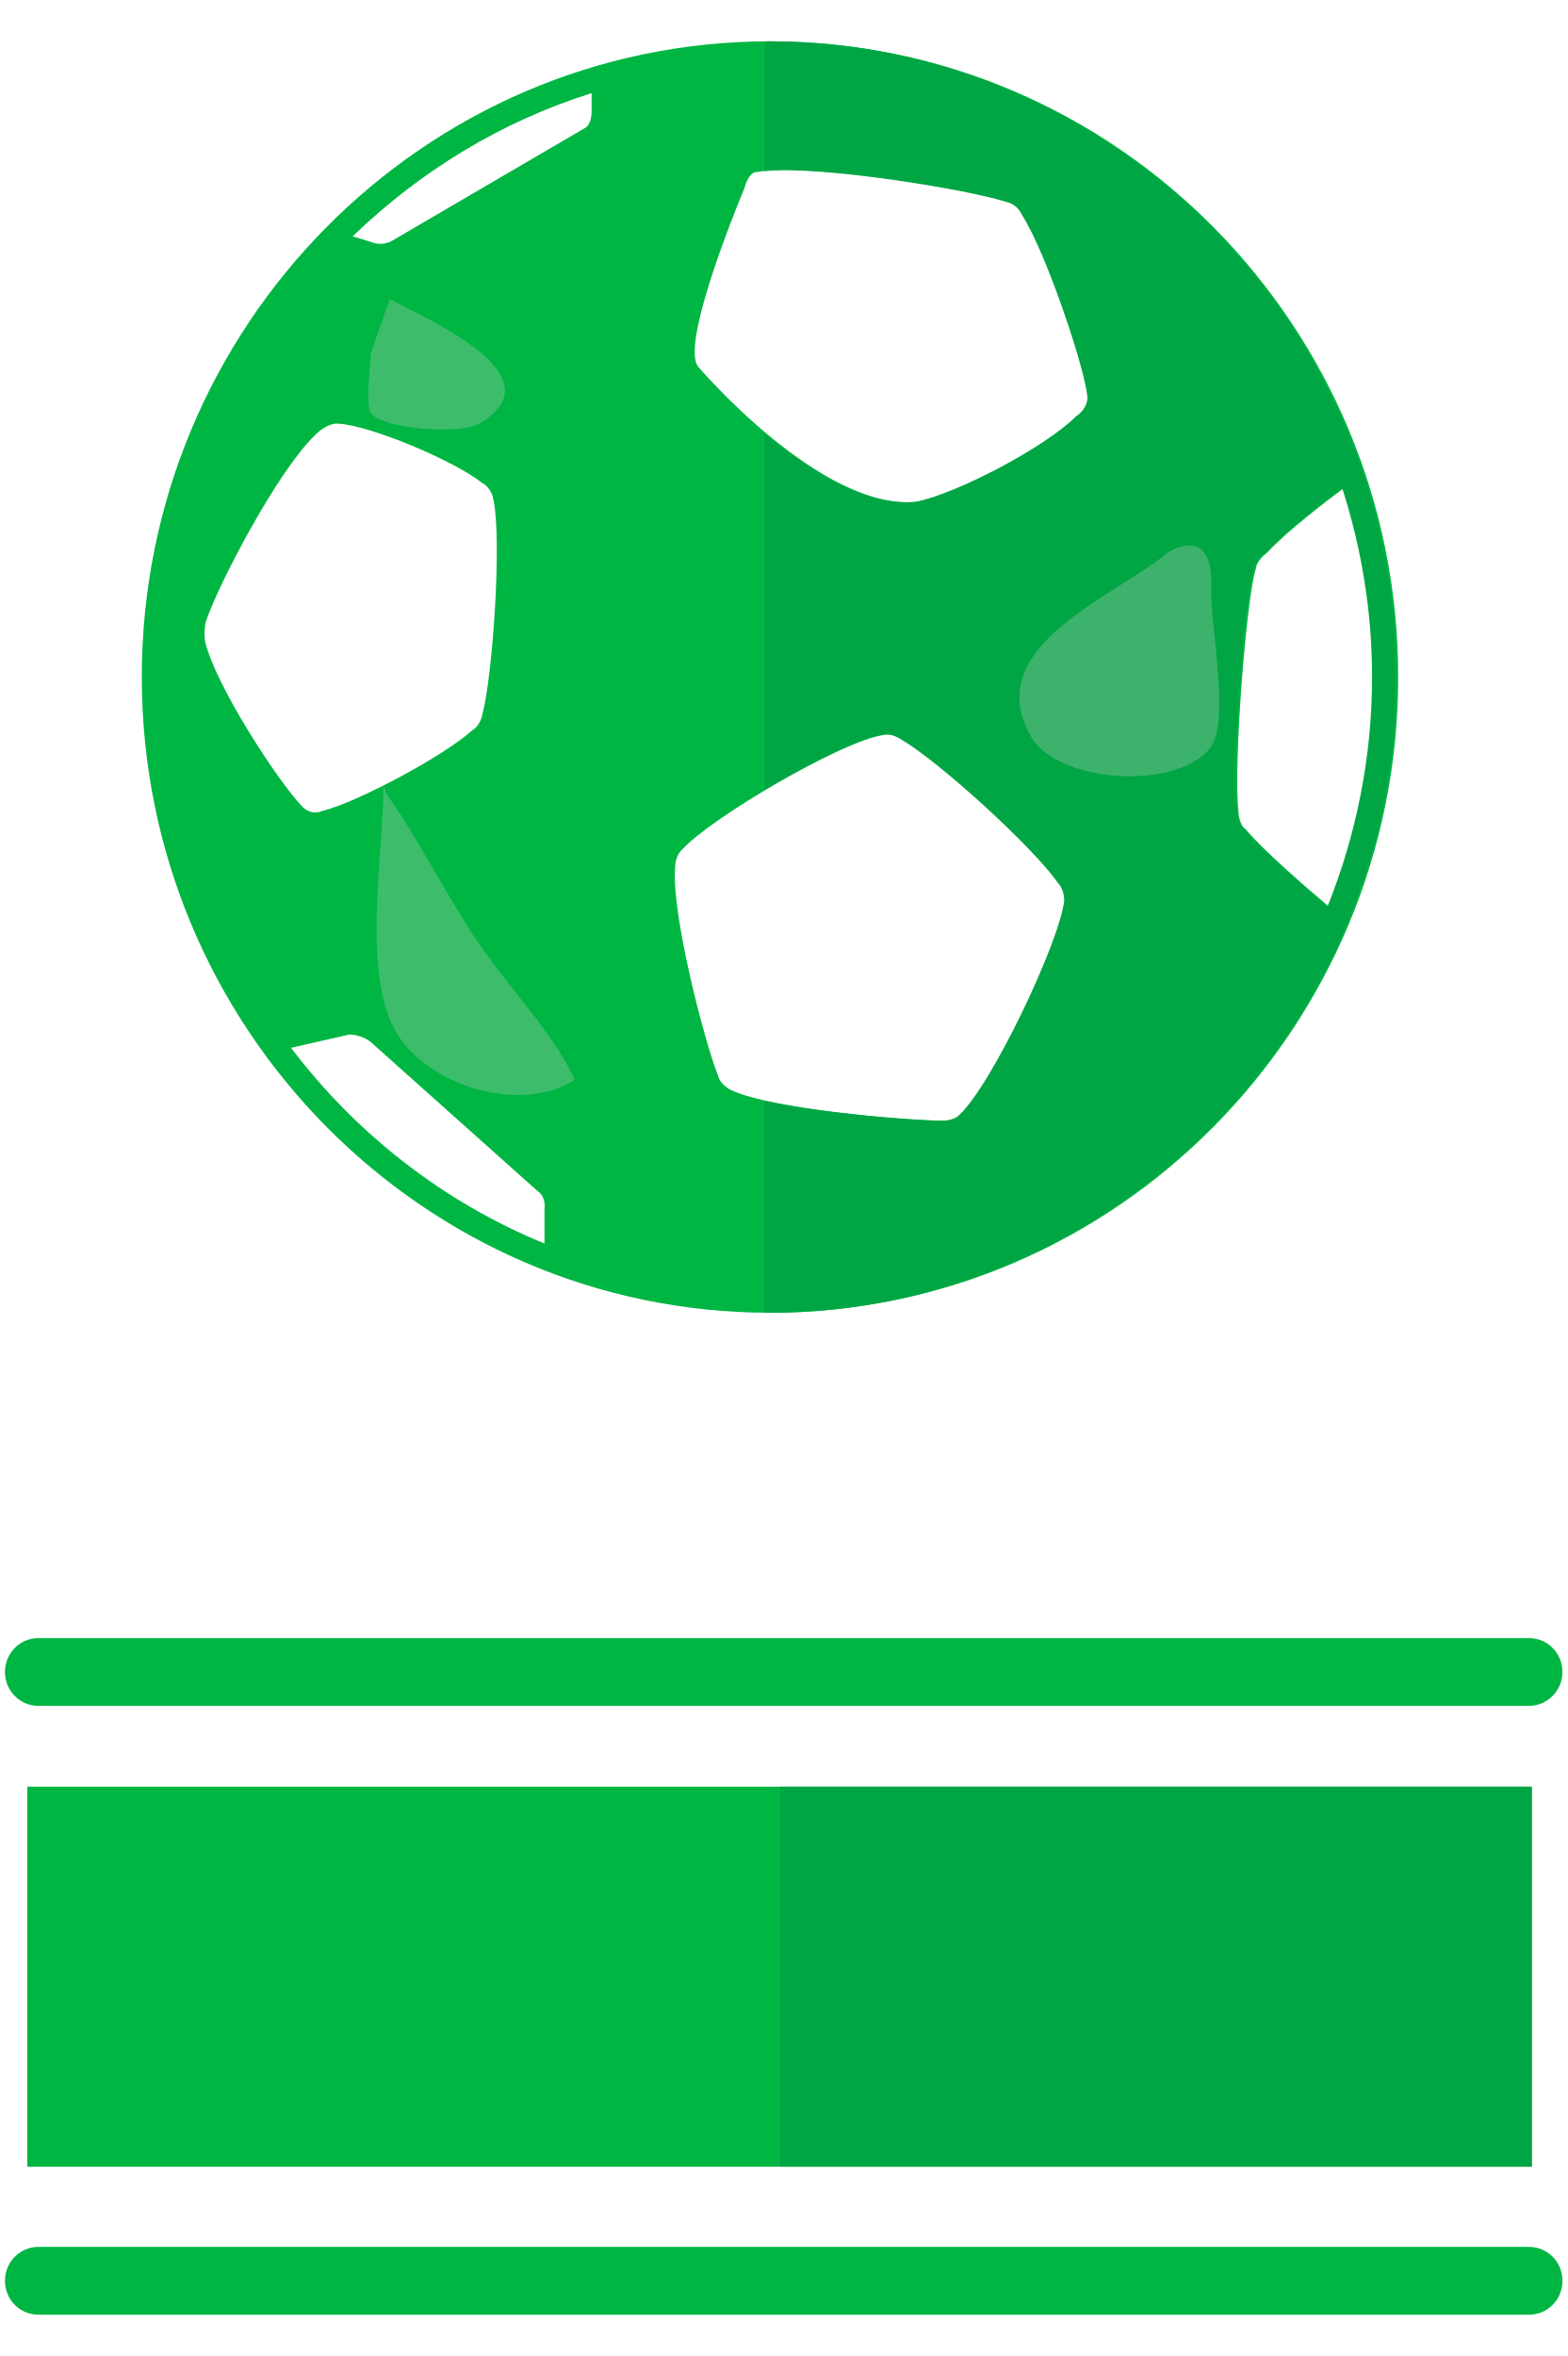
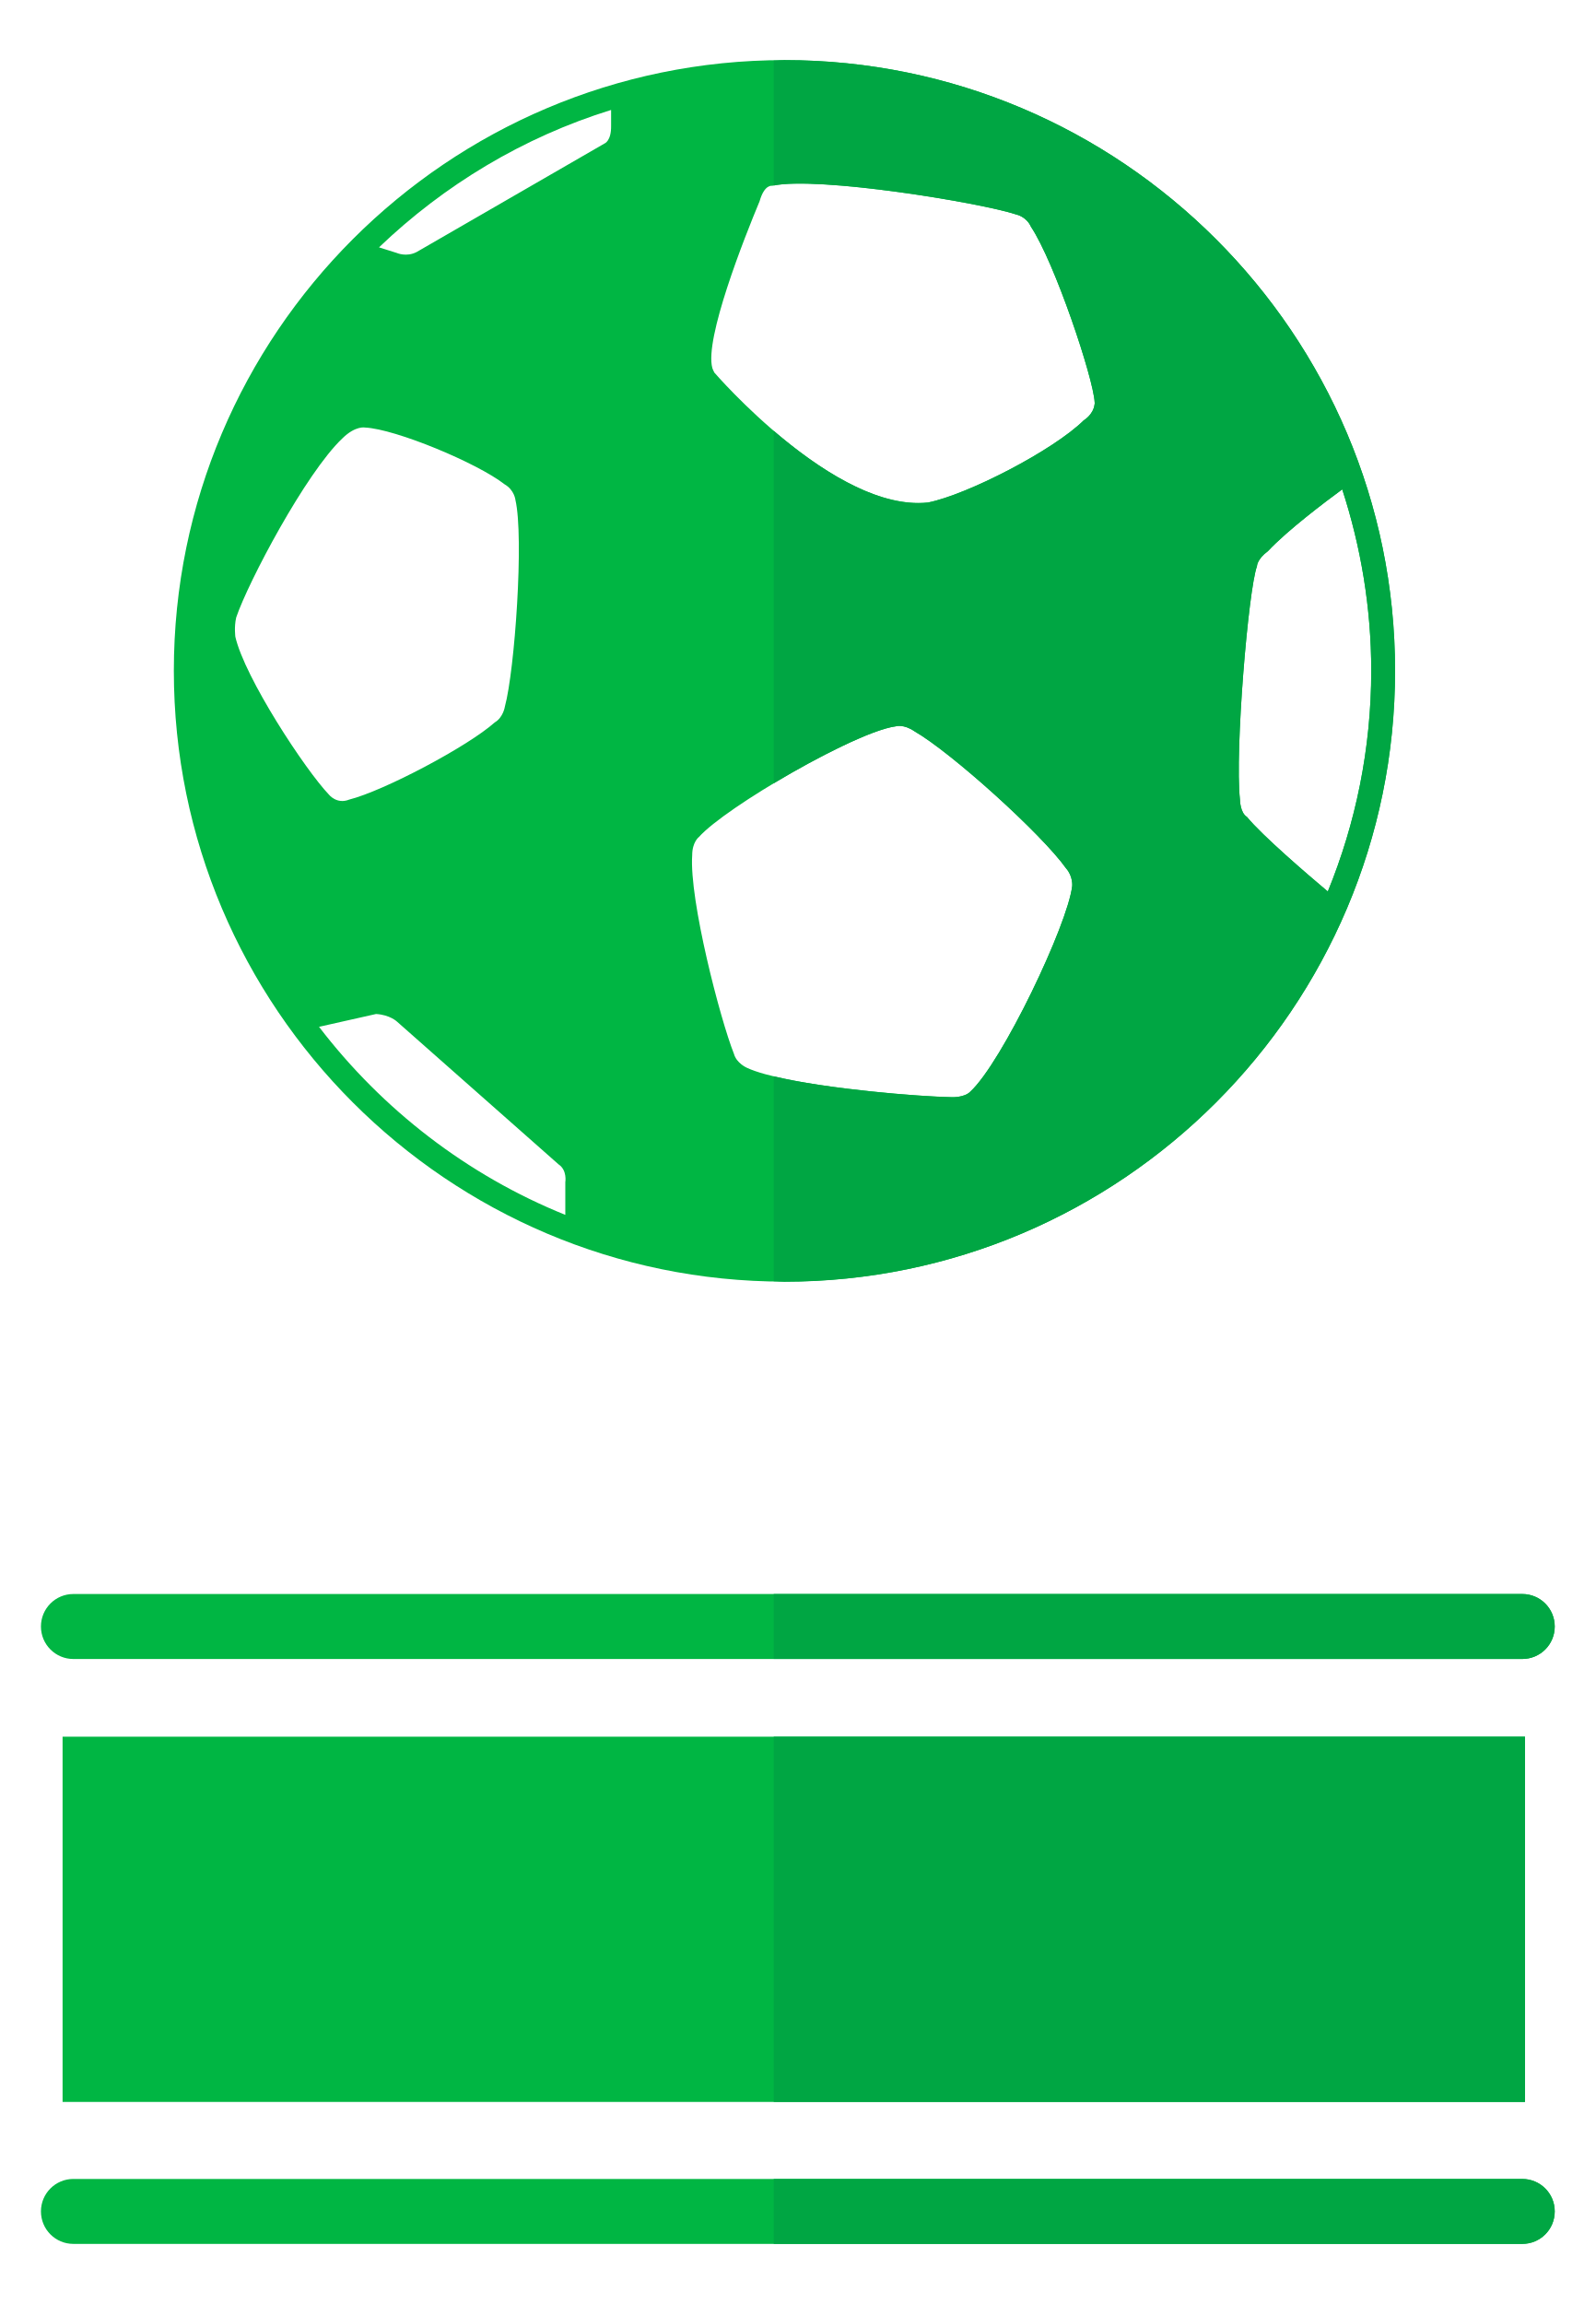
- <svg xmlns="http://www.w3.org/2000/svg" version="1.1" id="Capa_1" x="0px" y="0px" width="36.967px" height="55.559px" viewBox="0 -0.467 36.967 55.559" enable-background="new 0 -0.467 36.967 55.559" xml:space="preserve">
+ <svg xmlns="http://www.w3.org/2000/svg" version="1.1" id="Capa_1" x="0px" y="0px" width="39.828px" height="57.5px" viewBox="0 0 39.828 57.5" enable-background="new 0 0 39.828 57.5" xml:space="preserve">
  <g>
    <g>
-       <path fill="none" d="M8.755,24.114c0,0-0.171-0.17-0.507-0.188L6.866,24.24c1.541,2.035,3.597,3.642,5.977,4.615v-0.803    c0,0,0.051-0.296-0.167-0.438L8.755,24.114z" />
-       <path fill="none" d="M7.602,18.658c0.838-0.211,2.874-1.303,3.528-1.897c0.208-0.12,0.247-0.388,0.247-0.388    c0.24-0.889,0.467-4.155,0.255-5.069c0,0-0.022-0.245-0.264-0.383c-0.67-0.53-2.646-1.358-3.385-1.395c0,0-0.233-0.051-0.555,0.27    c-0.888,0.849-2.283,3.521-2.573,4.393c-0.057,0.237-0.021,0.472-0.021,0.472c0.227,1.003,1.696,3.268,2.274,3.878    C7.11,18.538,7.299,18.783,7.602,18.658z" />
-       <path fill="none" d="M21.313,16.979c-0.266-0.182-0.449-0.12-0.449-0.12c-0.984,0.126-4.137,1.985-4.781,2.714    c0,0-0.164,0.125-0.164,0.45c-0.073,1.098,0.683,4.036,1.013,4.875c0.062,0.234,0.316,0.344,0.316,0.344    c0.926,0.441,4.018,0.706,4.977,0.721c0,0,0.303,0.011,0.439-0.136c0.773-0.713,2.363-4.094,2.475-5.045    c0,0,0.025-0.238-0.146-0.439C24.397,19.5,22.21,17.501,21.313,16.979z" />
-       <path fill="none" d="M8.751,5.239c0,0,0.238,0.109,0.482-0.022l4.558-2.666c0,0,0.168-0.061,0.159-0.435V1.728    c-2.135,0.67-4.05,1.847-5.632,3.375L8.751,5.239z" />
-       <path fill="none" d="M23.788,4.297c-0.889-0.299-4.872-0.955-5.928-0.706c0,0-0.188-0.045-0.305,0.38    c-0.367,0.885-1.344,3.378-1.146,4.092c0.009,0.033,0.026,0.073,0.048,0.109c0,0,2.924,3.438,5.186,3.192    c0.947-0.188,3.039-1.275,3.779-2.017c0,0,0.225-0.133,0.262-0.382c0.002-0.021,0.006-0.041,0-0.061    c-0.025-0.588-0.969-3.434-1.545-4.312C24.028,4.343,23.788,4.297,23.788,4.297z" />
-       <path fill="none" d="M31.694,11.042c-0.408,0.304-1.33,1.007-1.803,1.514c-0.273,0.21-0.268,0.375-0.268,0.375    c-0.211,0.566-0.541,4.549-0.416,5.727c0,0,0.004,0.322,0.17,0.428c0.373,0.461,1.465,1.41,1.967,1.831    c0.674-1.675,1.051-3.504,1.051-5.418C32.396,13.942,32.144,12.448,31.694,11.042z" />
-       <path fill="#00B643" d="M18.16,0.507c-8.171,0-14.816,6.724-14.816,14.992c0,8.265,6.646,14.991,14.816,14.991    c8.169,0,14.816-6.726,14.816-14.991C32.976,7.229,26.329,0.507,18.16,0.507z M4.856,14.188c0.29-0.872,1.687-3.543,2.574-4.393    c0.319-0.32,0.554-0.27,0.554-0.27c0.737,0.037,2.715,0.864,3.385,1.395c0.24,0.138,0.264,0.383,0.264,0.383    c0.212,0.915-0.015,4.18-0.255,5.069c0,0-0.039,0.269-0.247,0.388c-0.654,0.595-2.69,1.686-3.528,1.897    c-0.302,0.124-0.491-0.121-0.491-0.121c-0.578-0.61-2.049-2.875-2.274-3.878C4.834,14.659,4.799,14.425,4.856,14.188z     M12.841,28.055v0.803c-2.38-0.976-4.436-2.582-5.977-4.616l1.384-0.314c0.336,0.018,0.507,0.188,0.507,0.188l3.919,3.501    C12.893,27.758,12.841,28.055,12.841,28.055z M13.952,2.118c0.009,0.374-0.159,0.435-0.159,0.435L9.234,5.218    C8.991,5.35,8.751,5.24,8.751,5.24L8.319,5.105C9.901,3.577,11.816,2.4,13.952,1.73V2.118z M25.14,20.781    c-0.109,0.951-1.699,4.332-2.475,5.045c-0.139,0.146-0.439,0.136-0.439,0.136c-0.959-0.016-4.051-0.279-4.977-0.721    c0,0-0.255-0.109-0.316-0.344c-0.33-0.839-1.087-3.776-1.013-4.875c0-0.326,0.164-0.45,0.164-0.45    c0.645-0.729,3.796-2.587,4.781-2.714c0,0,0.186-0.063,0.449,0.12c0.896,0.523,3.084,2.521,3.678,3.363    C25.165,20.543,25.14,20.781,25.14,20.781z M25.683,8.965c-0.035,0.249-0.262,0.382-0.262,0.382    c-0.74,0.742-2.832,1.829-3.779,2.017c-2.262,0.246-5.184-3.192-5.184-3.192c-0.021-0.037-0.039-0.077-0.048-0.109    c-0.196-0.713,0.779-3.206,1.146-4.092c0.116-0.426,0.305-0.38,0.305-0.38c1.057-0.249,5.041,0.407,5.928,0.706    c0,0,0.24,0.045,0.352,0.296c0.576,0.878,1.52,3.725,1.545,4.312C25.688,8.926,25.687,8.944,25.683,8.965z M29.378,19.086    c-0.166-0.106-0.17-0.428-0.17-0.428c-0.125-1.179,0.205-5.161,0.416-5.727c0,0-0.006-0.165,0.27-0.375    c0.471-0.507,1.393-1.21,1.801-1.514c0.449,1.406,0.701,2.899,0.701,4.455c0,1.914-0.377,3.745-1.051,5.418    C30.843,20.496,29.751,19.547,29.378,19.086z" />
+       <g>
+         <path fill="none" d="M8.718,19.954c0.864-0.218,2.96-1.325,3.634-1.927c0.212-0.122,0.252-0.395,0.252-0.395     c0.247-0.906,0.479-4.225,0.263-5.156c0,0-0.023-0.247-0.27-0.39c-0.691-0.538-2.725-1.38-3.482-1.417     c0,0-0.241-0.053-0.57,0.273c-0.912,0.865-2.348,3.58-2.647,4.465c-0.058,0.245-0.021,0.481-0.021,0.481     c0.232,1.021,1.745,3.323,2.338,3.942C8.214,19.832,8.409,20.079,8.718,19.954z" />
+         <path fill="none" d="M9.909,25.497c0,0-0.178-0.171-0.523-0.19l-1.423,0.32c1.584,2.068,3.698,3.703,6.147,4.693v-0.814     c0,0,0.053-0.301-0.169-0.446L9.909,25.497z" />
+         <path fill="none" d="M22.826,18.25c-0.272-0.188-0.464-0.125-0.464-0.125c-1.011,0.133-4.257,2.021-4.918,2.764     c0,0-0.168,0.124-0.168,0.455c-0.076,1.117,0.701,4.102,1.041,4.953c0.065,0.239,0.324,0.351,0.324,0.351     c0.954,0.446,4.134,0.717,5.123,0.733c0,0,0.311,0.012,0.453-0.137c0.794-0.729,2.432-4.167,2.545-5.133     c0,0,0.024-0.24-0.154-0.443C25.999,20.812,23.747,18.78,22.826,18.25z" />
+         <path fill="none" d="M25.372,5.354c-0.912-0.303-5.012-0.97-6.1-0.718c0,0-0.19-0.044-0.312,0.386     c-0.377,0.902-1.381,3.437-1.179,4.163c0.011,0.033,0.028,0.072,0.05,0.112c0,0,3.009,3.491,5.332,3.242     c0.975-0.192,3.126-1.299,3.888-2.051c0,0,0.233-0.136,0.269-0.39c0.004-0.021,0.008-0.041,0.004-0.06     c-0.027-0.594-0.996-3.49-1.59-4.382C25.62,5.405,25.372,5.354,25.372,5.354z" />
+         <path fill="none" d="M33.502,12.213c-0.421,0.31-1.366,1.021-1.851,1.538c-0.283,0.213-0.277,0.38-0.277,0.38     c-0.215,0.576-0.556,4.625-0.425,5.821c0,0,0.002,0.329,0.174,0.435c0.384,0.469,1.508,1.432,2.019,1.862     c0.695-1.702,1.084-3.561,1.084-5.51C34.226,15.161,33.966,13.642,33.502,12.213z" />
+         <path fill="#00B643" d="M19.579,1.5c-8.406,0-15.24,6.836-15.24,15.24s6.834,15.245,15.24,15.245     c8.404,0,15.242-6.841,15.242-15.245S27.983,1.5,19.579,1.5z M5.896,15.408c0.3-0.885,1.735-3.6,2.647-4.465     c0.329-0.326,0.57-0.273,0.57-0.273c0.758,0.037,2.791,0.879,3.482,1.417c0.246,0.143,0.27,0.39,0.27,0.39     c0.216,0.932-0.016,4.25-0.263,5.156c0,0-0.04,0.272-0.252,0.395c-0.674,0.602-2.77,1.709-3.634,1.927     c-0.309,0.125-0.504-0.122-0.504-0.122c-0.593-0.619-2.105-2.922-2.338-3.942C5.876,15.889,5.839,15.653,5.896,15.408z      M14.11,29.505v0.814c-2.449-0.99-4.563-2.625-6.147-4.693l1.423-0.32c0.346,0.02,0.523,0.19,0.523,0.19l4.032,3.562     C14.163,29.205,14.11,29.505,14.11,29.505z M15.253,3.139c0.006,0.38-0.162,0.441-0.162,0.441l-4.689,2.708     c-0.255,0.135-0.498,0.025-0.498,0.025L9.46,6.173c1.625-1.555,3.596-2.748,5.793-3.429V3.139z M26.763,22.111     c-0.113,0.966-1.751,4.404-2.545,5.133c-0.143,0.148-0.453,0.137-0.453,0.137c-0.989-0.017-4.169-0.287-5.123-0.733     c0,0-0.259-0.111-0.324-0.351c-0.34-0.852-1.117-3.836-1.041-4.953c0-0.331,0.168-0.455,0.168-0.455     c0.661-0.742,3.907-2.631,4.918-2.764c0,0,0.191-0.062,0.464,0.125c0.921,0.53,3.173,2.562,3.782,3.418     C26.787,21.871,26.763,22.111,26.763,22.111z M27.319,10.099c-0.035,0.254-0.269,0.39-0.269,0.39     c-0.762,0.752-2.913,1.858-3.888,2.051c-2.323,0.249-5.332-3.242-5.332-3.242c-0.021-0.04-0.039-0.079-0.05-0.112     c-0.202-0.727,0.802-3.261,1.179-4.163c0.122-0.43,0.312-0.386,0.312-0.386c1.088-0.252,5.188,0.415,6.1,0.718     c0,0,0.248,0.051,0.361,0.304c0.594,0.892,1.562,3.788,1.59,4.382C27.327,10.058,27.323,10.079,27.319,10.099z M31.123,20.387     c-0.172-0.105-0.174-0.435-0.174-0.435c-0.131-1.196,0.21-5.245,0.425-5.821c0,0-0.006-0.167,0.277-0.38     c0.484-0.517,1.43-1.229,1.851-1.538c0.464,1.429,0.724,2.947,0.724,4.526c0,1.949-0.389,3.808-1.084,5.51     C32.631,21.819,31.507,20.856,31.123,20.387z" />
+       </g>
+       <rect x="1.562" y="43.342" fill="#00B643" width="36.502" height="9.115" />
+       <path fill="#00B643" d="M37.995,41.403H1.831c-0.445,0-0.809-0.361-0.809-0.811s0.363-0.811,0.809-0.811h36.164    c0.449,0,0.811,0.361,0.811,0.811S38.444,41.403,37.995,41.403z" />
+       <path fill="#00B643" d="M37.995,56H1.831c-0.445,0-0.809-0.359-0.809-0.812c0-0.447,0.363-0.809,0.809-0.809h36.164    c0.449,0,0.811,0.361,0.811,0.809C38.806,55.641,38.444,56,37.995,56z" />
    </g>
-     <path fill="none" d="M7.559,18.658c0.84-0.211,2.876-1.303,3.53-1.897c0.204-0.12,0.245-0.388,0.245-0.388   c0.241-0.889,0.465-4.155,0.255-5.069c0,0-0.021-0.245-0.263-0.383c-0.67-0.53-2.647-1.36-3.383-1.395c0,0-0.235-0.051-0.555,0.271   c-0.89,0.849-2.283,3.521-2.578,4.393c-0.053,0.239-0.02,0.473-0.02,0.473c0.228,1.001,1.695,3.268,2.274,3.875   C7.069,18.538,7.257,18.783,7.559,18.658z" />
-     <path fill="none" d="M8.713,24.112c0,0-0.171-0.17-0.507-0.189l-1.385,0.314c1.541,2.035,3.595,3.643,5.979,4.615v-0.801   c0,0,0.053-0.297-0.165-0.44L8.713,24.112z" />
-     <path fill="none" d="M15.876,20.027c-0.074,1.098,0.681,4.034,1.009,4.874c0.065,0.234,0.317,0.344,0.317,0.344   c0.192,0.092,0.488,0.172,0.824,0.249v-7.335c-0.888,0.527-1.696,1.086-1.985,1.417C16.042,19.575,15.876,19.701,15.876,20.027z" />
-     <path fill="none" d="M17.516,3.974c-0.365,0.885-1.344,3.377-1.147,4.092c0.012,0.034,0.03,0.073,0.047,0.109   c0,0,0.675,0.783,1.613,1.576V3.569c-0.067,0.009-0.156,0.009-0.209,0.023C17.819,3.592,17.635,3.549,17.516,3.974z" />
-     <path fill="none" d="M21.599,11.365c0.949-0.191,3.037-1.277,3.781-2.017c0,0,0.227-0.133,0.264-0.382   c0.002-0.023,0.004-0.041,0.002-0.059c-0.027-0.587-0.969-3.434-1.547-4.312c-0.107-0.251-0.352-0.296-0.352-0.296   c-0.84-0.285-4.447-0.878-5.718-0.73V9.75C19.06,10.617,20.419,11.495,21.599,11.365z" />
-     <path fill="none" d="M22.185,25.964c0,0,0.305,0.011,0.439-0.134c0.771-0.716,2.367-4.098,2.475-5.047c0,0,0.021-0.238-0.148-0.436   c-0.592-0.84-2.783-2.841-3.678-3.364c-0.266-0.184-0.447-0.12-0.447-0.12c-0.539,0.07-1.723,0.663-2.793,1.298v7.331   C19.329,25.782,21.421,25.953,22.185,25.964z" />
-     <path fill="none" d="M29.339,19.086c0.373,0.461,1.467,1.41,1.961,1.833c0.676-1.675,1.055-3.503,1.055-5.418   c0-1.555-0.252-3.049-0.703-4.455c-0.408,0.304-1.326,1.007-1.801,1.514c-0.275,0.209-0.27,0.375-0.27,0.375   c-0.209,0.566-0.539,4.549-0.414,5.727C29.169,18.658,29.171,18.98,29.339,19.086z" />
-     <path fill="#00A643" d="M32.933,15.499c0-8.268-6.646-14.992-14.815-14.992c-0.029,0-0.058,0.003-0.089,0.003v3.06   c1.27-0.147,4.875,0.443,5.719,0.73c0,0,0.242,0.046,0.35,0.296c0.576,0.878,1.521,3.724,1.547,4.312   c0.002,0.018,0,0.037-0.002,0.059c-0.039,0.249-0.264,0.383-0.264,0.383c-0.742,0.741-2.832,1.829-3.781,2.017   c-1.182,0.127-2.537-0.749-3.569-1.616v8.41c1.071-0.636,2.255-1.229,2.794-1.297c0,0,0.186-0.063,0.449,0.119   c0.893,0.524,3.084,2.523,3.674,3.364c0.176,0.197,0.15,0.436,0.15,0.436c-0.105,0.951-1.701,4.332-2.475,5.045   c-0.137,0.146-0.439,0.136-0.439,0.136c-0.766-0.011-2.854-0.184-4.155-0.472v4.996c0.031,0,0.059,0.004,0.089,0.004   C26.286,30.492,32.933,23.764,32.933,15.499z M29.583,12.932c0,0-0.008-0.165,0.268-0.375c0.477-0.507,1.396-1.21,1.803-1.514   c0.453,1.406,0.705,2.899,0.705,4.455c0,1.914-0.381,3.745-1.053,5.418c-0.498-0.423-1.59-1.369-1.965-1.833   c-0.168-0.105-0.17-0.428-0.17-0.428C29.042,17.479,29.372,13.498,29.583,12.932z" />
-     <g opacity="0.3">
-       <path fill="#CECECE" d="M9.12,18.259c0.737,1.05,1.333,2.245,2.067,3.367c0.738,1.125,1.854,2.243,2.37,3.368    c-1.26,0.822-3.479,0.15-4.218-1.125c-0.812-1.421-0.296-4.189-0.296-5.833" />
+     <g>
+       <path fill="none" d="M24.218,27.244c0.794-0.729,2.432-4.167,2.545-5.133c0,0,0.024-0.24-0.154-0.443    c-0.609-0.855-2.861-2.888-3.782-3.418c-0.272-0.188-0.464-0.125-0.464-0.125c-0.583,0.076-1.905,0.736-3.05,1.423v7.31    c1.313,0.319,3.631,0.51,4.452,0.523C23.765,27.38,24.075,27.392,24.218,27.244z" />
+       <path fill="none" d="M23.163,12.54c0.975-0.192,3.126-1.299,3.888-2.051c0,0,0.233-0.136,0.269-0.39    c0.004-0.021,0.008-0.041,0.004-0.06c-0.027-0.594-0.996-3.49-1.59-4.382c-0.113-0.253-0.361-0.304-0.361-0.304    c-0.902-0.299-4.921-0.954-6.06-0.725v6.12C20.392,11.674,21.881,12.677,23.163,12.54z" />
+       <path fill="none" d="M31.123,20.387c0.384,0.469,1.508,1.432,2.019,1.862c0.695-1.702,1.084-3.561,1.084-5.51    c0-1.579-0.26-3.098-0.724-4.526c-0.421,0.31-1.366,1.021-1.851,1.538c-0.283,0.213-0.277,0.38-0.277,0.38    c-0.215,0.576-0.556,4.625-0.425,5.821C30.949,19.953,30.951,20.282,31.123,20.387z" />
+       <path fill="#00A643" d="M34.821,16.74c0-8.404-6.838-15.24-15.242-15.24c-0.09,0-0.177,0.012-0.267,0.014v3.116    c1.139-0.229,5.157,0.426,6.06,0.725c0,0,0.248,0.051,0.361,0.304c0.594,0.892,1.562,3.788,1.59,4.382    c0.004,0.019,0,0.039-0.004,0.06c-0.035,0.254-0.269,0.39-0.269,0.39c-0.762,0.752-2.913,1.858-3.888,2.051    c-1.282,0.138-2.771-0.865-3.851-1.79v8.798c1.145-0.687,2.467-1.347,3.05-1.423c0,0,0.191-0.062,0.464,0.125    c0.921,0.53,3.173,2.562,3.782,3.418c0.179,0.203,0.154,0.443,0.154,0.443c-0.113,0.966-1.751,4.404-2.545,5.133    c-0.143,0.148-0.453,0.137-0.453,0.137c-0.821-0.014-3.139-0.204-4.452-0.523v5.114c0.09,0.002,0.177,0.014,0.267,0.014    C27.983,31.985,34.821,25.144,34.821,16.74z M31.374,14.131c0,0-0.006-0.167,0.277-0.38c0.484-0.517,1.43-1.229,1.851-1.538    c0.464,1.429,0.724,2.947,0.724,4.526c0,1.949-0.389,3.808-1.084,5.51c-0.511-0.431-1.635-1.394-2.019-1.862    c-0.172-0.105-0.174-0.435-0.174-0.435C30.818,18.756,31.159,14.708,31.374,14.131z" />
+       <rect x="19.312" y="43.342" fill="#00A643" width="18.751" height="9.115" />
+       <path fill="#00A643" d="M38.806,40.592c0-0.449-0.361-0.811-0.811-0.811H19.312v1.621h18.683    C38.444,41.403,38.806,41.042,38.806,40.592z" />
+       <path fill="#00A643" d="M38.806,55.188c0-0.447-0.361-0.809-0.811-0.809H19.312V56h18.683C38.444,56,38.806,55.641,38.806,55.188z    " />
    </g>
-     <g opacity="0.3">
-       <path fill="#CECECE" d="M8.748,7.855c0,0.299-0.144,1.202,0,1.426c0.297,0.371,2.146,0.521,2.59,0.221    c1.849-1.124-1.33-2.469-2.145-2.917" />
-     </g>
-     <g opacity="0.3">
-       <path fill="#CECECE" d="M28.567,13.394c-0.035,0.824,0.441,3.069,0,3.741c-0.74,1.053-3.695,0.901-4.289-0.3    c-1.109-2.087,1.996-3.218,3.252-4.262C27.53,12.571,28.63,11.832,28.567,13.394z" />
-     </g>
-     <rect x="0.643" y="41.666" fill="#00B643" width="35.483" height="8.962" />
-     <rect x="18.398" y="41.666" fill="#00A643" width="17.728" height="8.962" />
-     <path fill="#00B643" d="M36.06,39.76H0.904c-0.435,0-0.787-0.357-0.787-0.798c0-0.442,0.352-0.8,0.787-0.8H36.06   c0.438,0,0.789,0.355,0.789,0.8C36.849,39.398,36.499,39.76,36.06,39.76z" />
-     <path fill="#00B643" d="M36.06,54.118H0.904c-0.435,0-0.787-0.354-0.787-0.802c0-0.439,0.352-0.797,0.787-0.797H36.06   c0.438,0,0.789,0.354,0.789,0.797C36.849,53.766,36.499,54.118,36.06,54.118z" />
  </g>
</svg>
